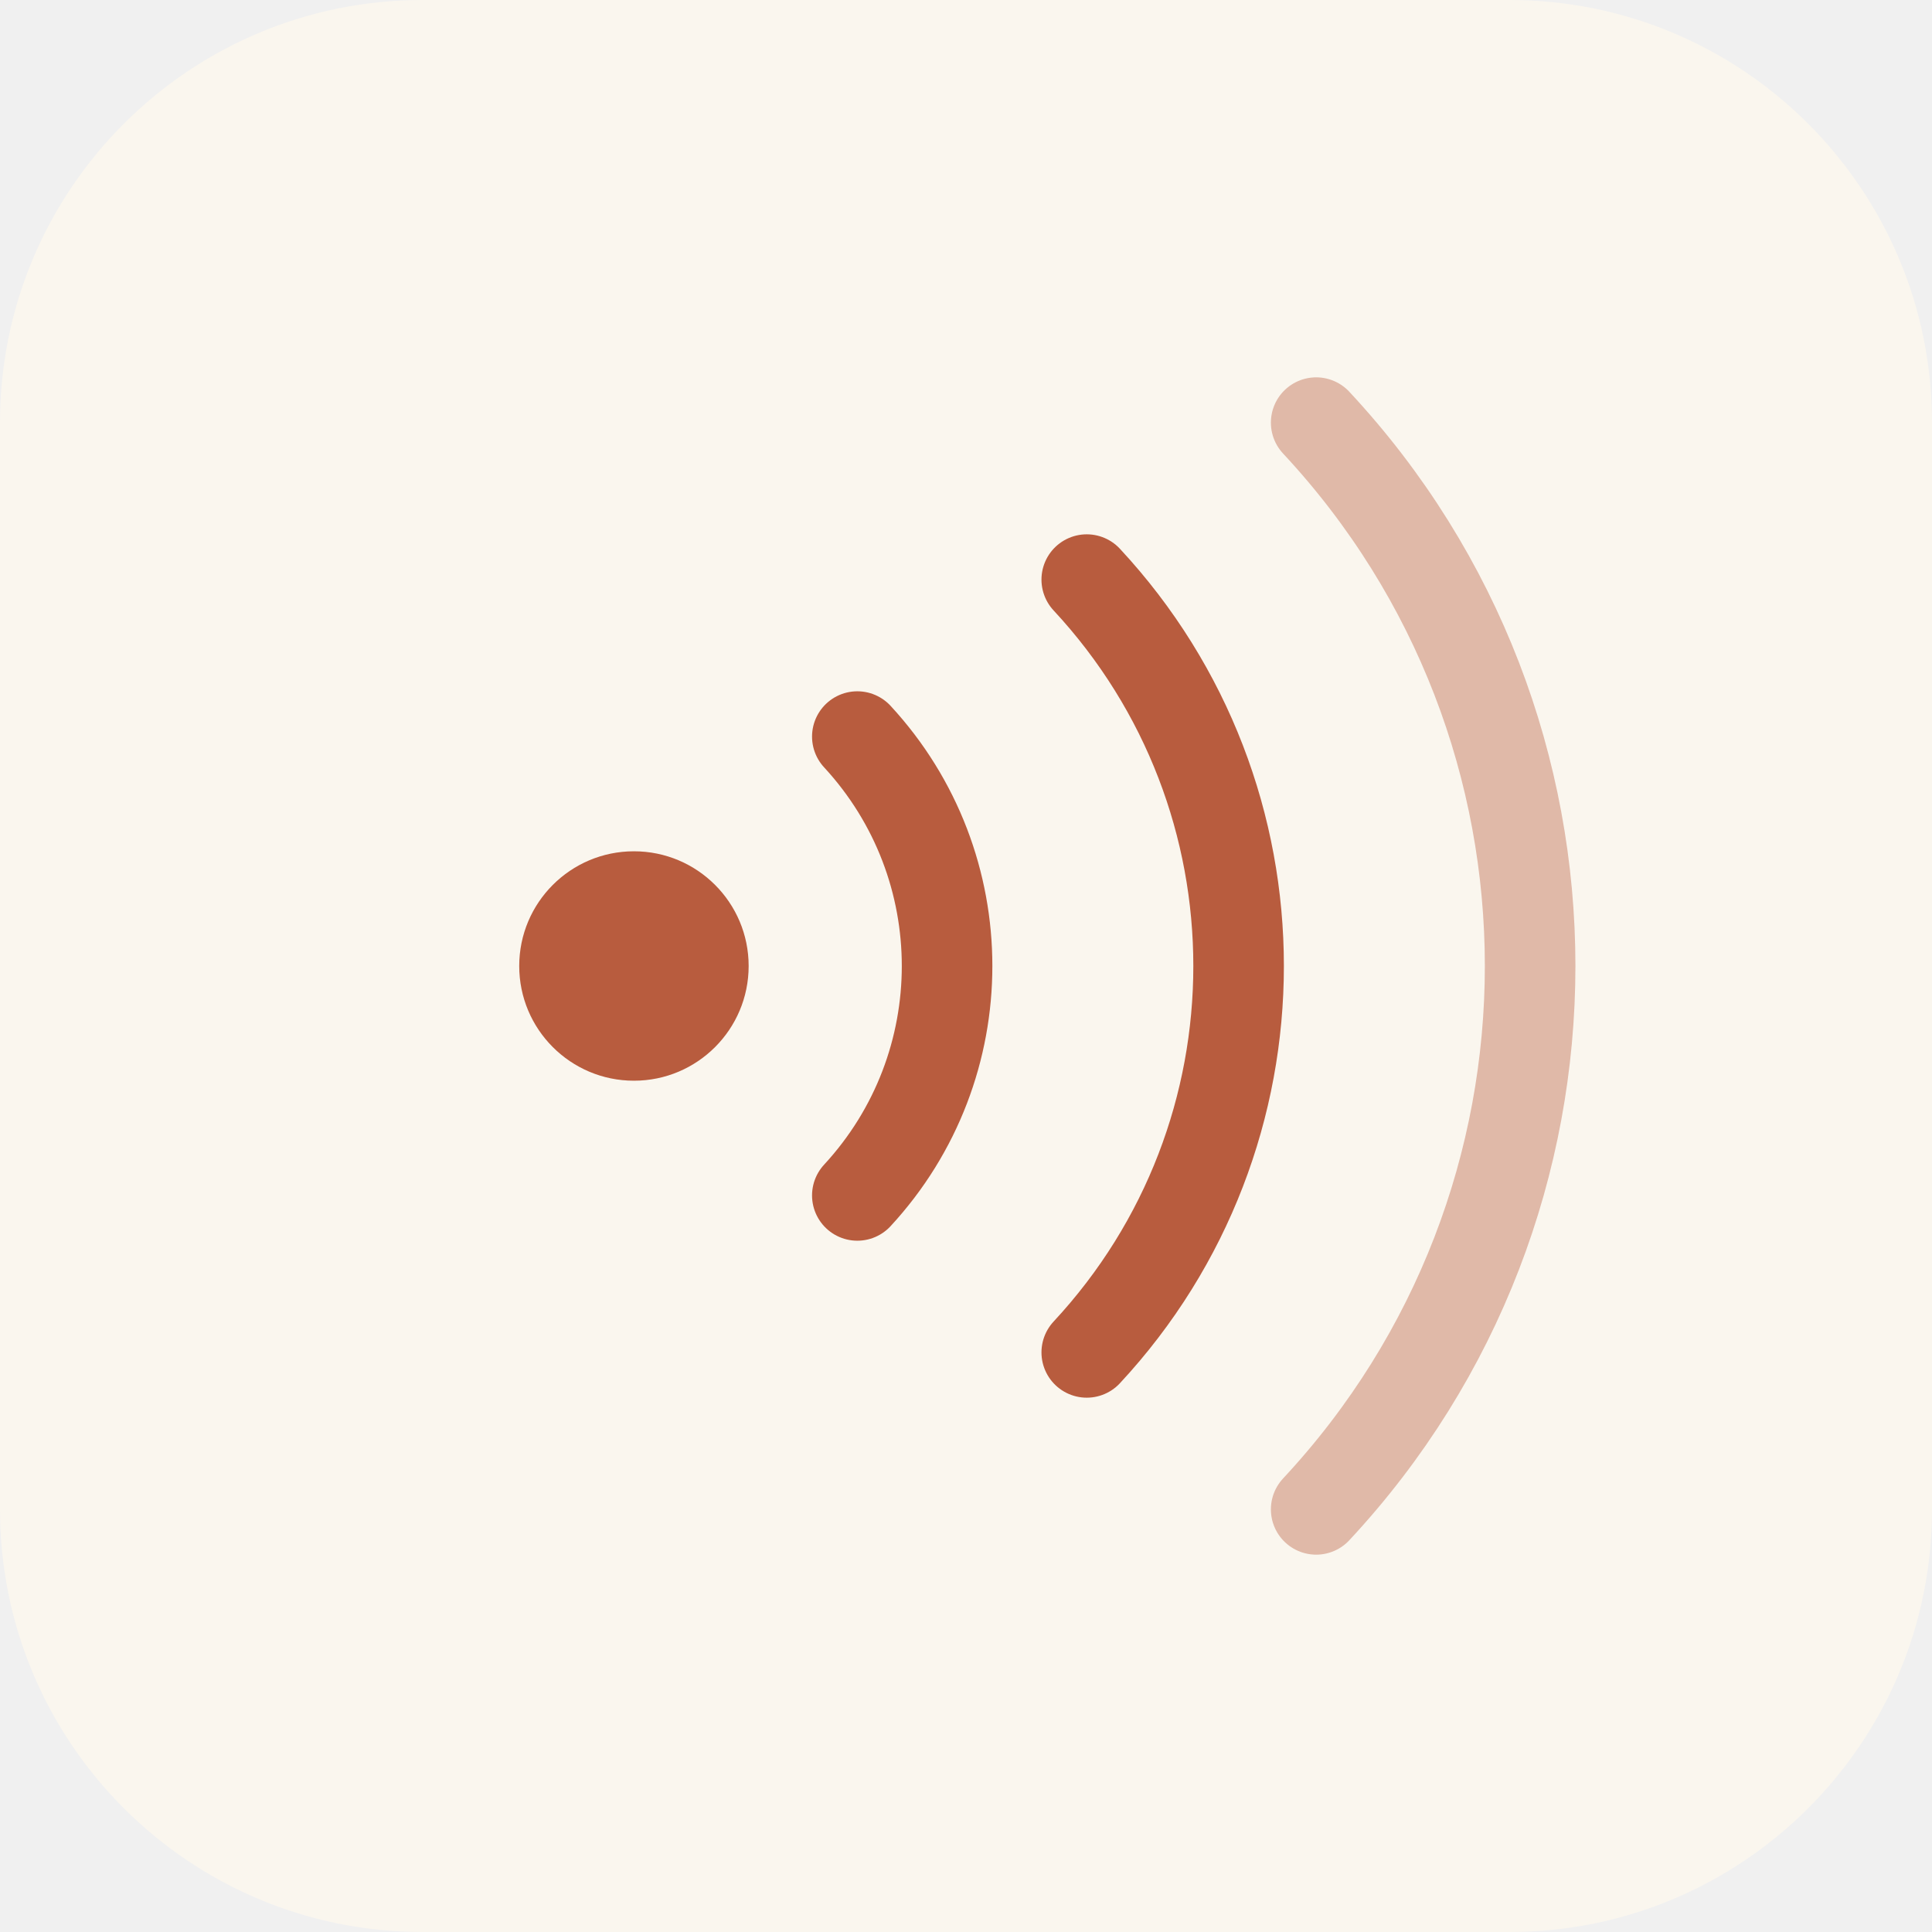
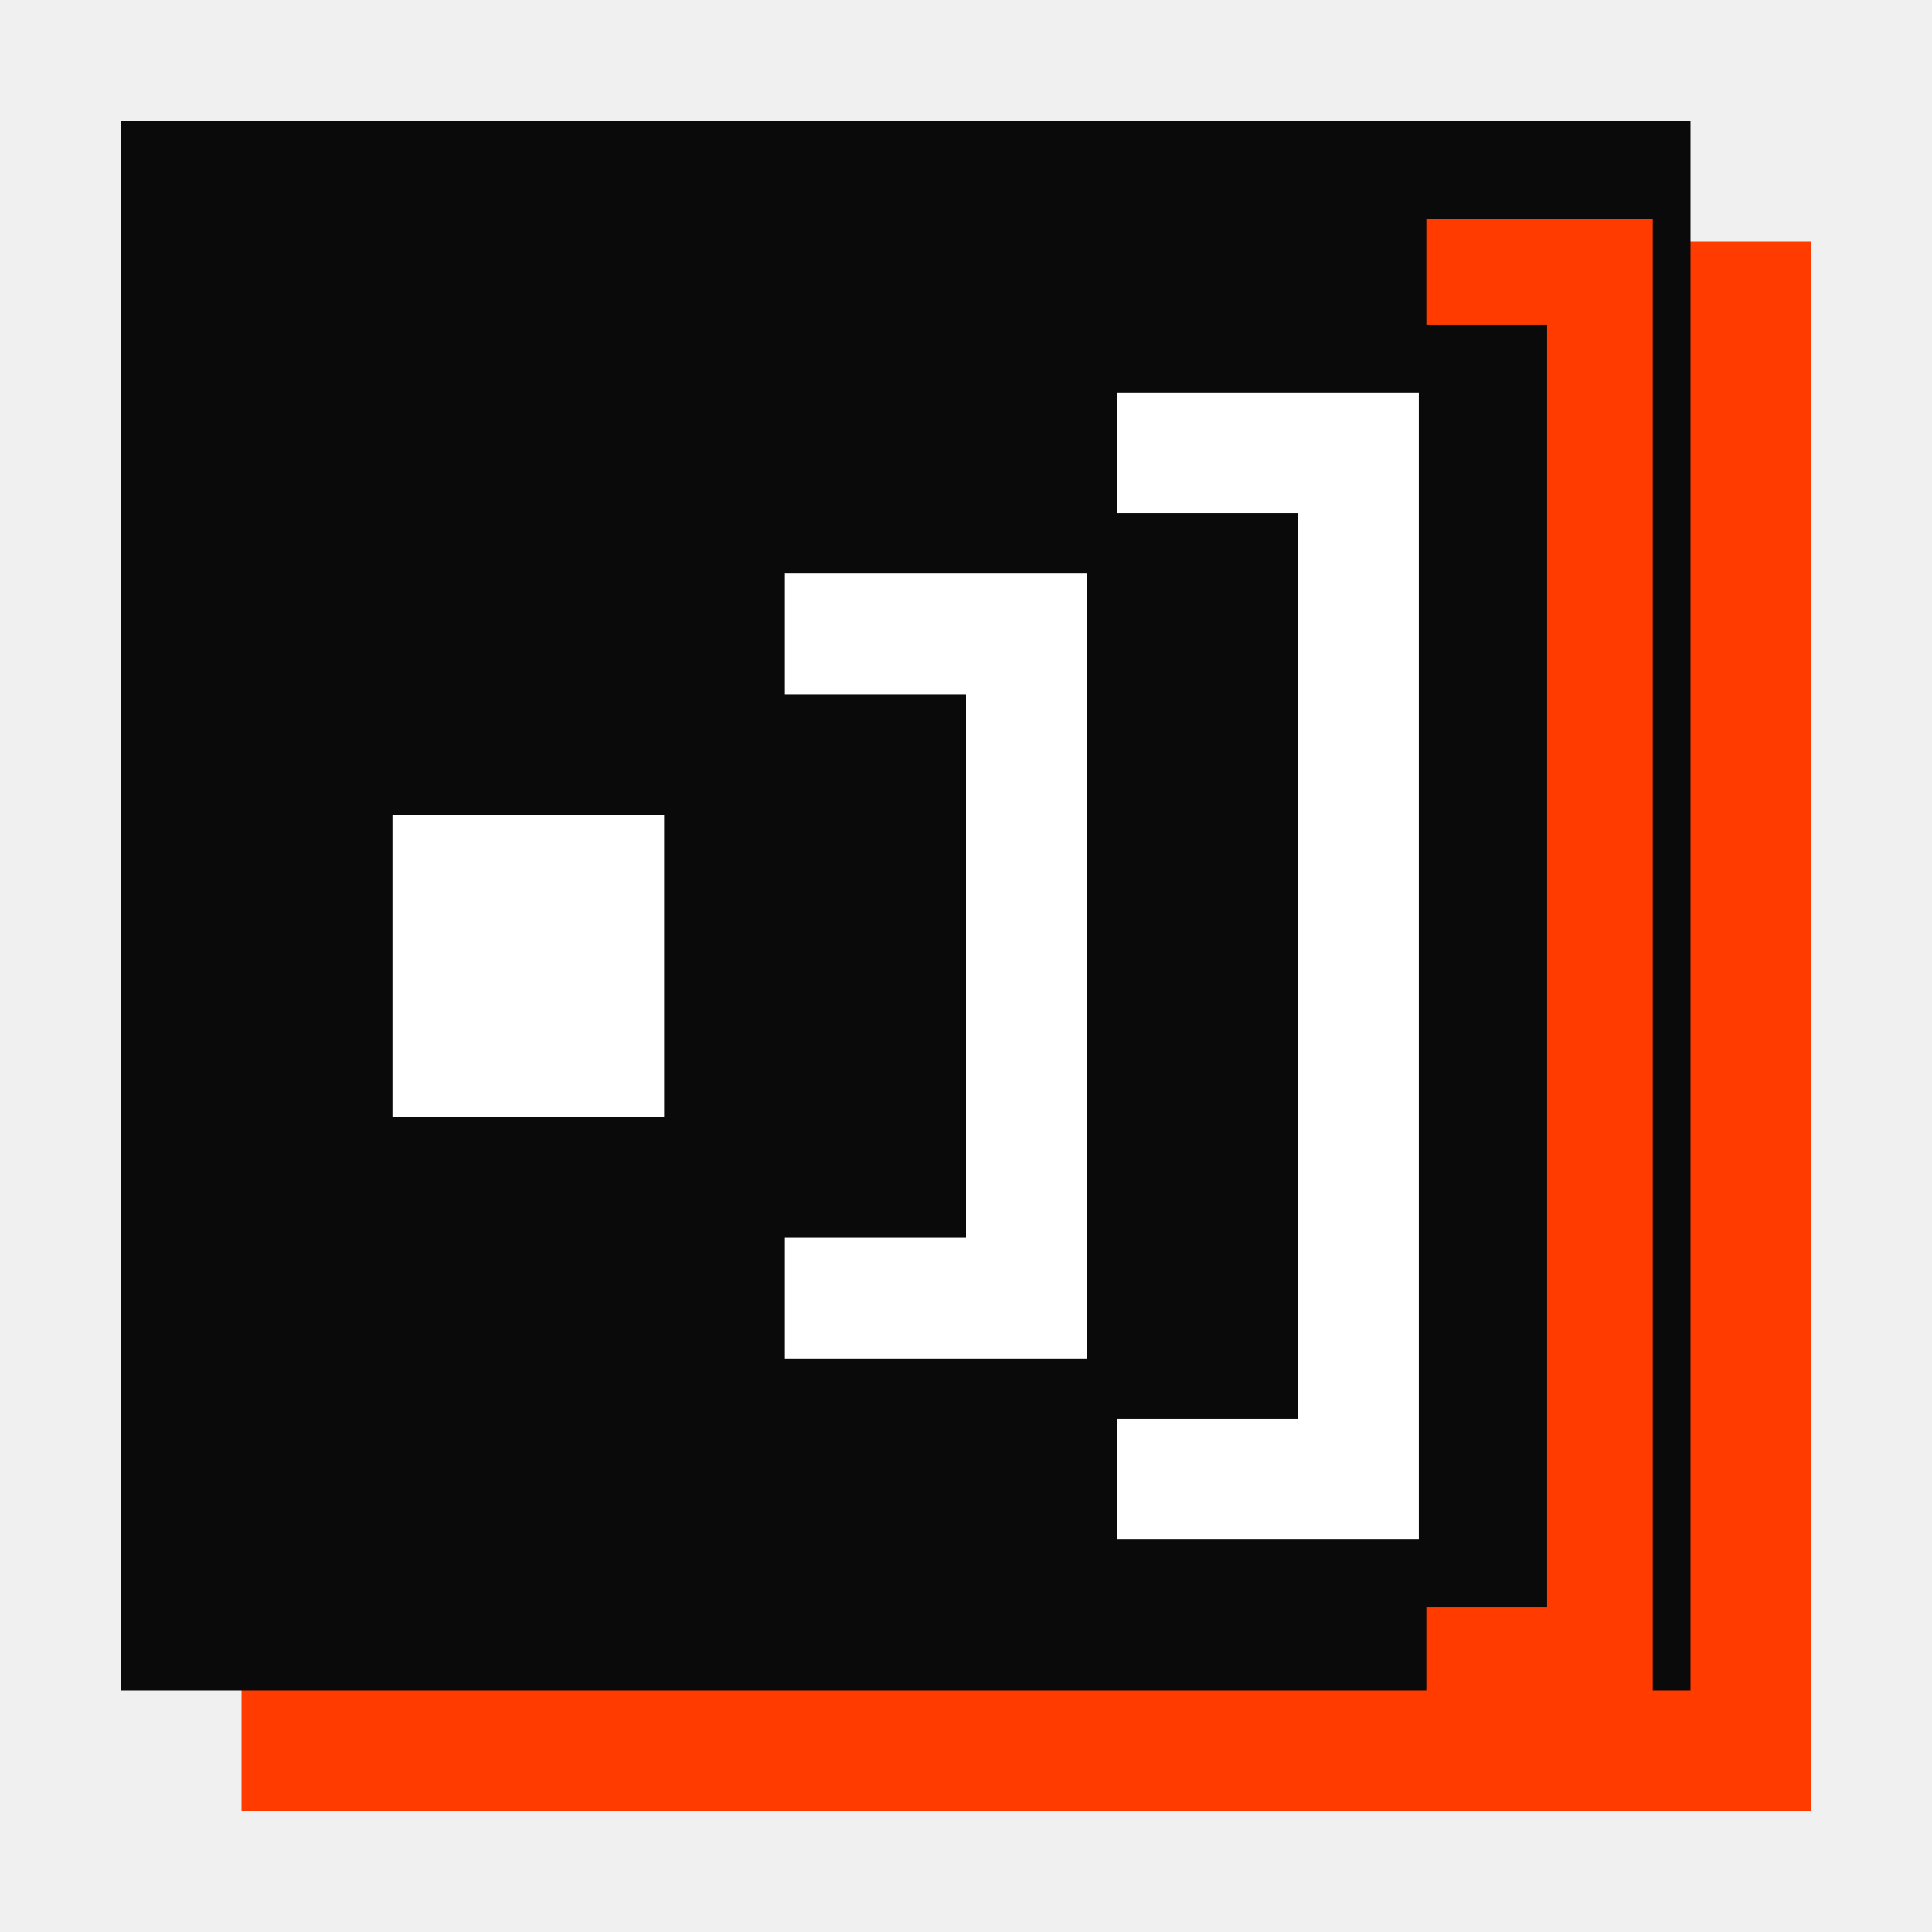
<svg xmlns="http://www.w3.org/2000/svg" viewBox="0 0 64 64">
-   <rect width="64" height="64" rx="14" fill="#faf6ee" />
-   <g transform="translate(8 8) scale(2)" fill="none">
-     <circle cx="6.5" cy="12" r="1.9" fill="#b85c3e" />
-     <path d="M10.2 8.2a5.6 5.6 0 0 1 0 7.6" stroke="#b85c3e" stroke-width="1.5" stroke-linecap="round" />
-     <path d="M14 5.6a9.4 9.4 0 0 1 0 12.8" stroke="#b85c3e" stroke-width="1.5" stroke-linecap="round" />
-     <path d="M17.8 3a13.2 13.2 0 0 1 0 18" stroke="#b85c3e" stroke-width="1.5" stroke-linecap="round" opacity="0.4" />
+   <rect x="8" y="8" width="52" height="52" fill="#FF3B00" />
+   <rect x="4" y="4" width="52" height="52" fill="#0A0A0A" />
+   <g fill="none">
+     <rect x="13" y="27" width="9" height="10" fill="#FFFFFF" />
+     <path d="M28 21 H34 V43 H28" stroke="#FFFFFF" stroke-width="4" stroke-linecap="square" stroke-linejoin="miter" />
+     <path d="M39 15 H45 V49 H39" stroke="#FFFFFF" stroke-width="4" stroke-linecap="square" stroke-linejoin="miter" />
+     <path d="M49 9 H53 V55 H49" stroke="#FF3B00" stroke-width="3.5" stroke-linecap="square" stroke-linejoin="miter" />
  </g>
</svg>
